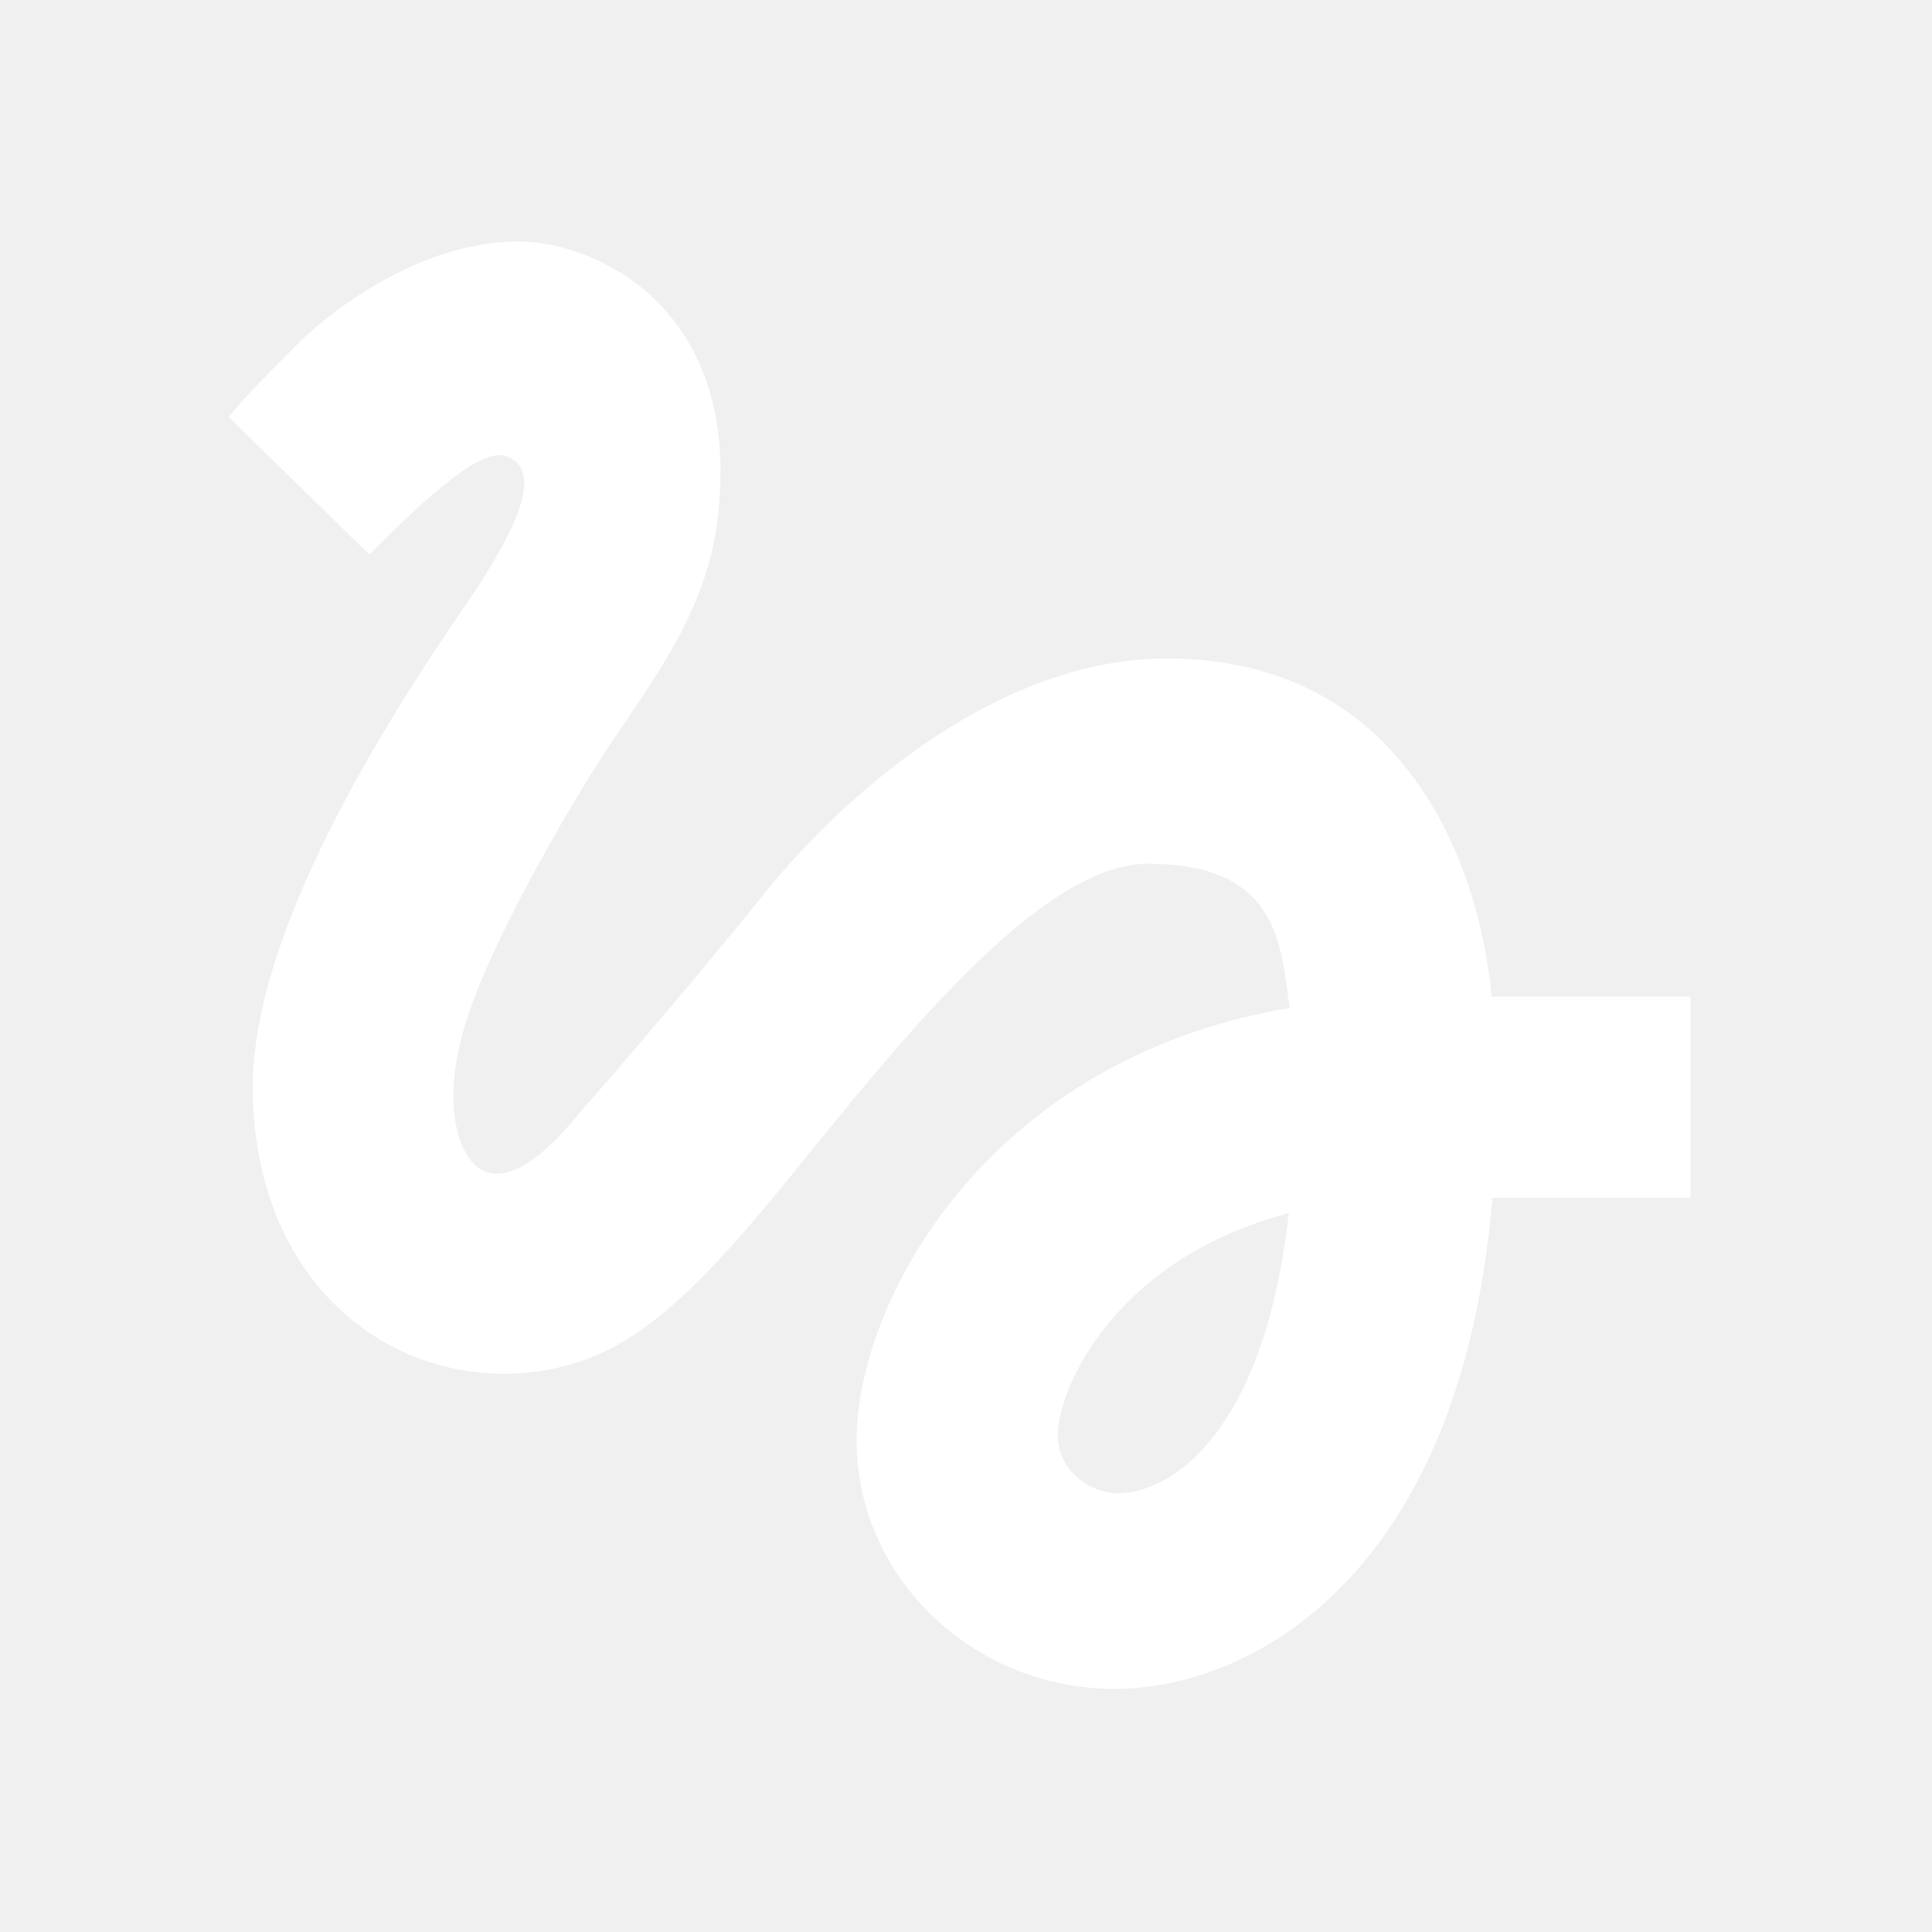
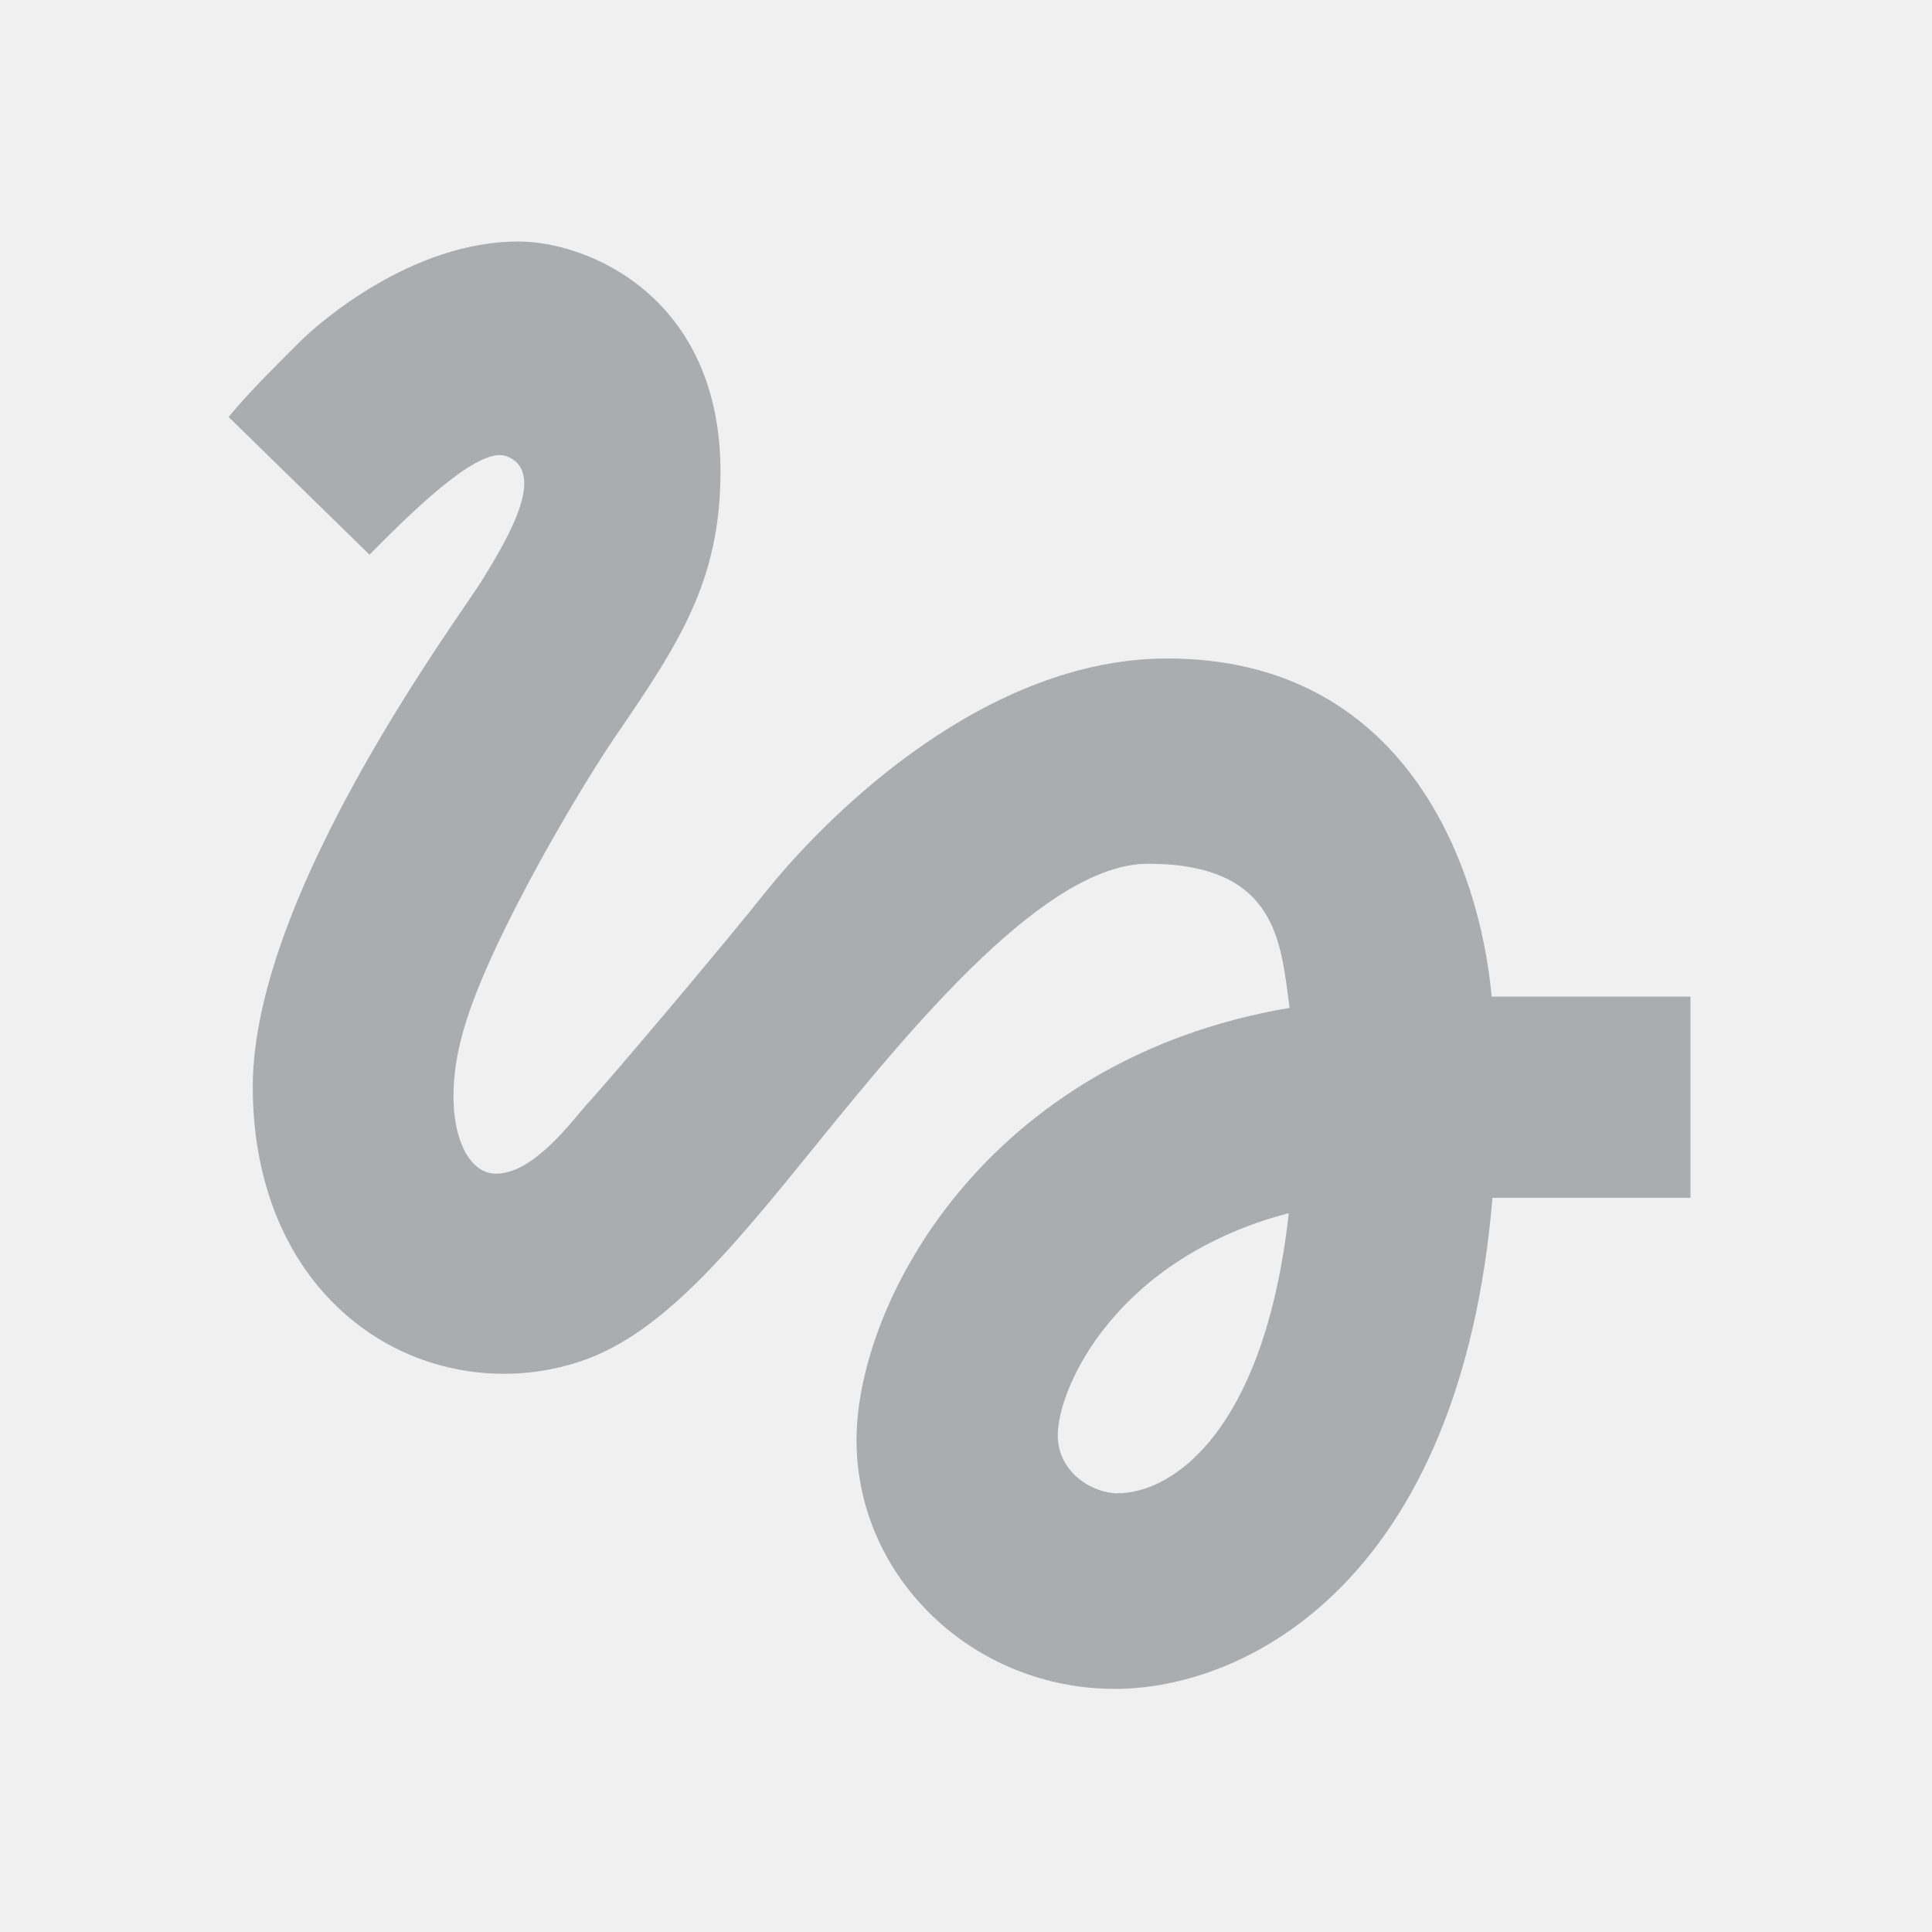
<svg xmlns="http://www.w3.org/2000/svg" width="24" height="24" viewBox="0 0 24 24" version="1.1" id="svg6">
  <defs id="defs10" />
-   <path d="M4.59 6.89c.7-.71 1.4-1.35 1.71-1.22.5.2 0 1.03-.3 1.52-.25.42-2.86 3.89-2.86 6.31 0 1.28.48 2.34 1.34 2.98.75.56 1.74.73 2.64.46 1.07-.31 1.95-1.4 3.06-2.77 1.21-1.49 2.83-3.44 4.08-3.44 1.63 0 1.65 1.01 1.76 1.79-3.78.64-5.38 3.67-5.38 5.37 0 1.7 1.44 3.09 3.21 3.09 1.63 0 4.29-1.33 4.69-6.1H21v-2.5h-2.47c-.15-1.65-1.09-4.2-4.03-4.2-2.25 0-4.18 1.91-4.94 2.84-.58.73-2.06 2.48-2.29 2.72-.25.3-.68.84-1.11.84-.45 0-.72-.83-.36-1.92.35-1.09 1.4-2.86 1.85-3.52.78-1.14 1.3-1.92 1.3-3.28C8.95 3.69 7.31 3 6.44 3 5.12 3 3.97 4 3.72 4.25c-.36.36-.66.66-.88.93l1.75 1.71zm9.29 11.66c-.31 0-.74-.26-.74-.72 0-.6.73-2.2 2.87-2.76-.3 2.69-1.43 3.48-2.13 3.48z" id="path2" style="fill:#ffffff" />
+   <path d="M4.59 6.89c.7-.71 1.4-1.35 1.71-1.22.5.2 0 1.03-.3 1.52-.25.42-2.86 3.89-2.86 6.31 0 1.28.48 2.34 1.34 2.98.75.56 1.74.73 2.64.46 1.07-.31 1.95-1.4 3.06-2.77 1.21-1.49 2.83-3.44 4.08-3.44 1.63 0 1.65 1.01 1.76 1.79-3.78.64-5.38 3.67-5.38 5.37 0 1.7 1.44 3.09 3.21 3.09 1.63 0 4.29-1.33 4.69-6.1H21v-2.5h-2.47c-.15-1.65-1.09-4.2-4.03-4.2-2.25 0-4.18 1.91-4.94 2.84-.58.73-2.06 2.48-2.29 2.72-.25.3-.68.84-1.11.84-.45 0-.72-.83-.36-1.92.35-1.09 1.4-2.86 1.85-3.52.78-1.14 1.3-1.92 1.3-3.28C8.95 3.69 7.31 3 6.44 3 5.12 3 3.97 4 3.72 4.25c-.36.36-.66.66-.88.93l1.75 1.71zm9.29 11.66c-.31 0-.74-.26-.74-.72 0-.6.73-2.2 2.87-2.76-.3 2.69-1.43 3.48-2.13 3.48z" id="path2" style="fill:#aaacad;fill-opacity:1" />
  <path d="M0 0h24v24H0z" fill="none" id="path4" />
</svg>
